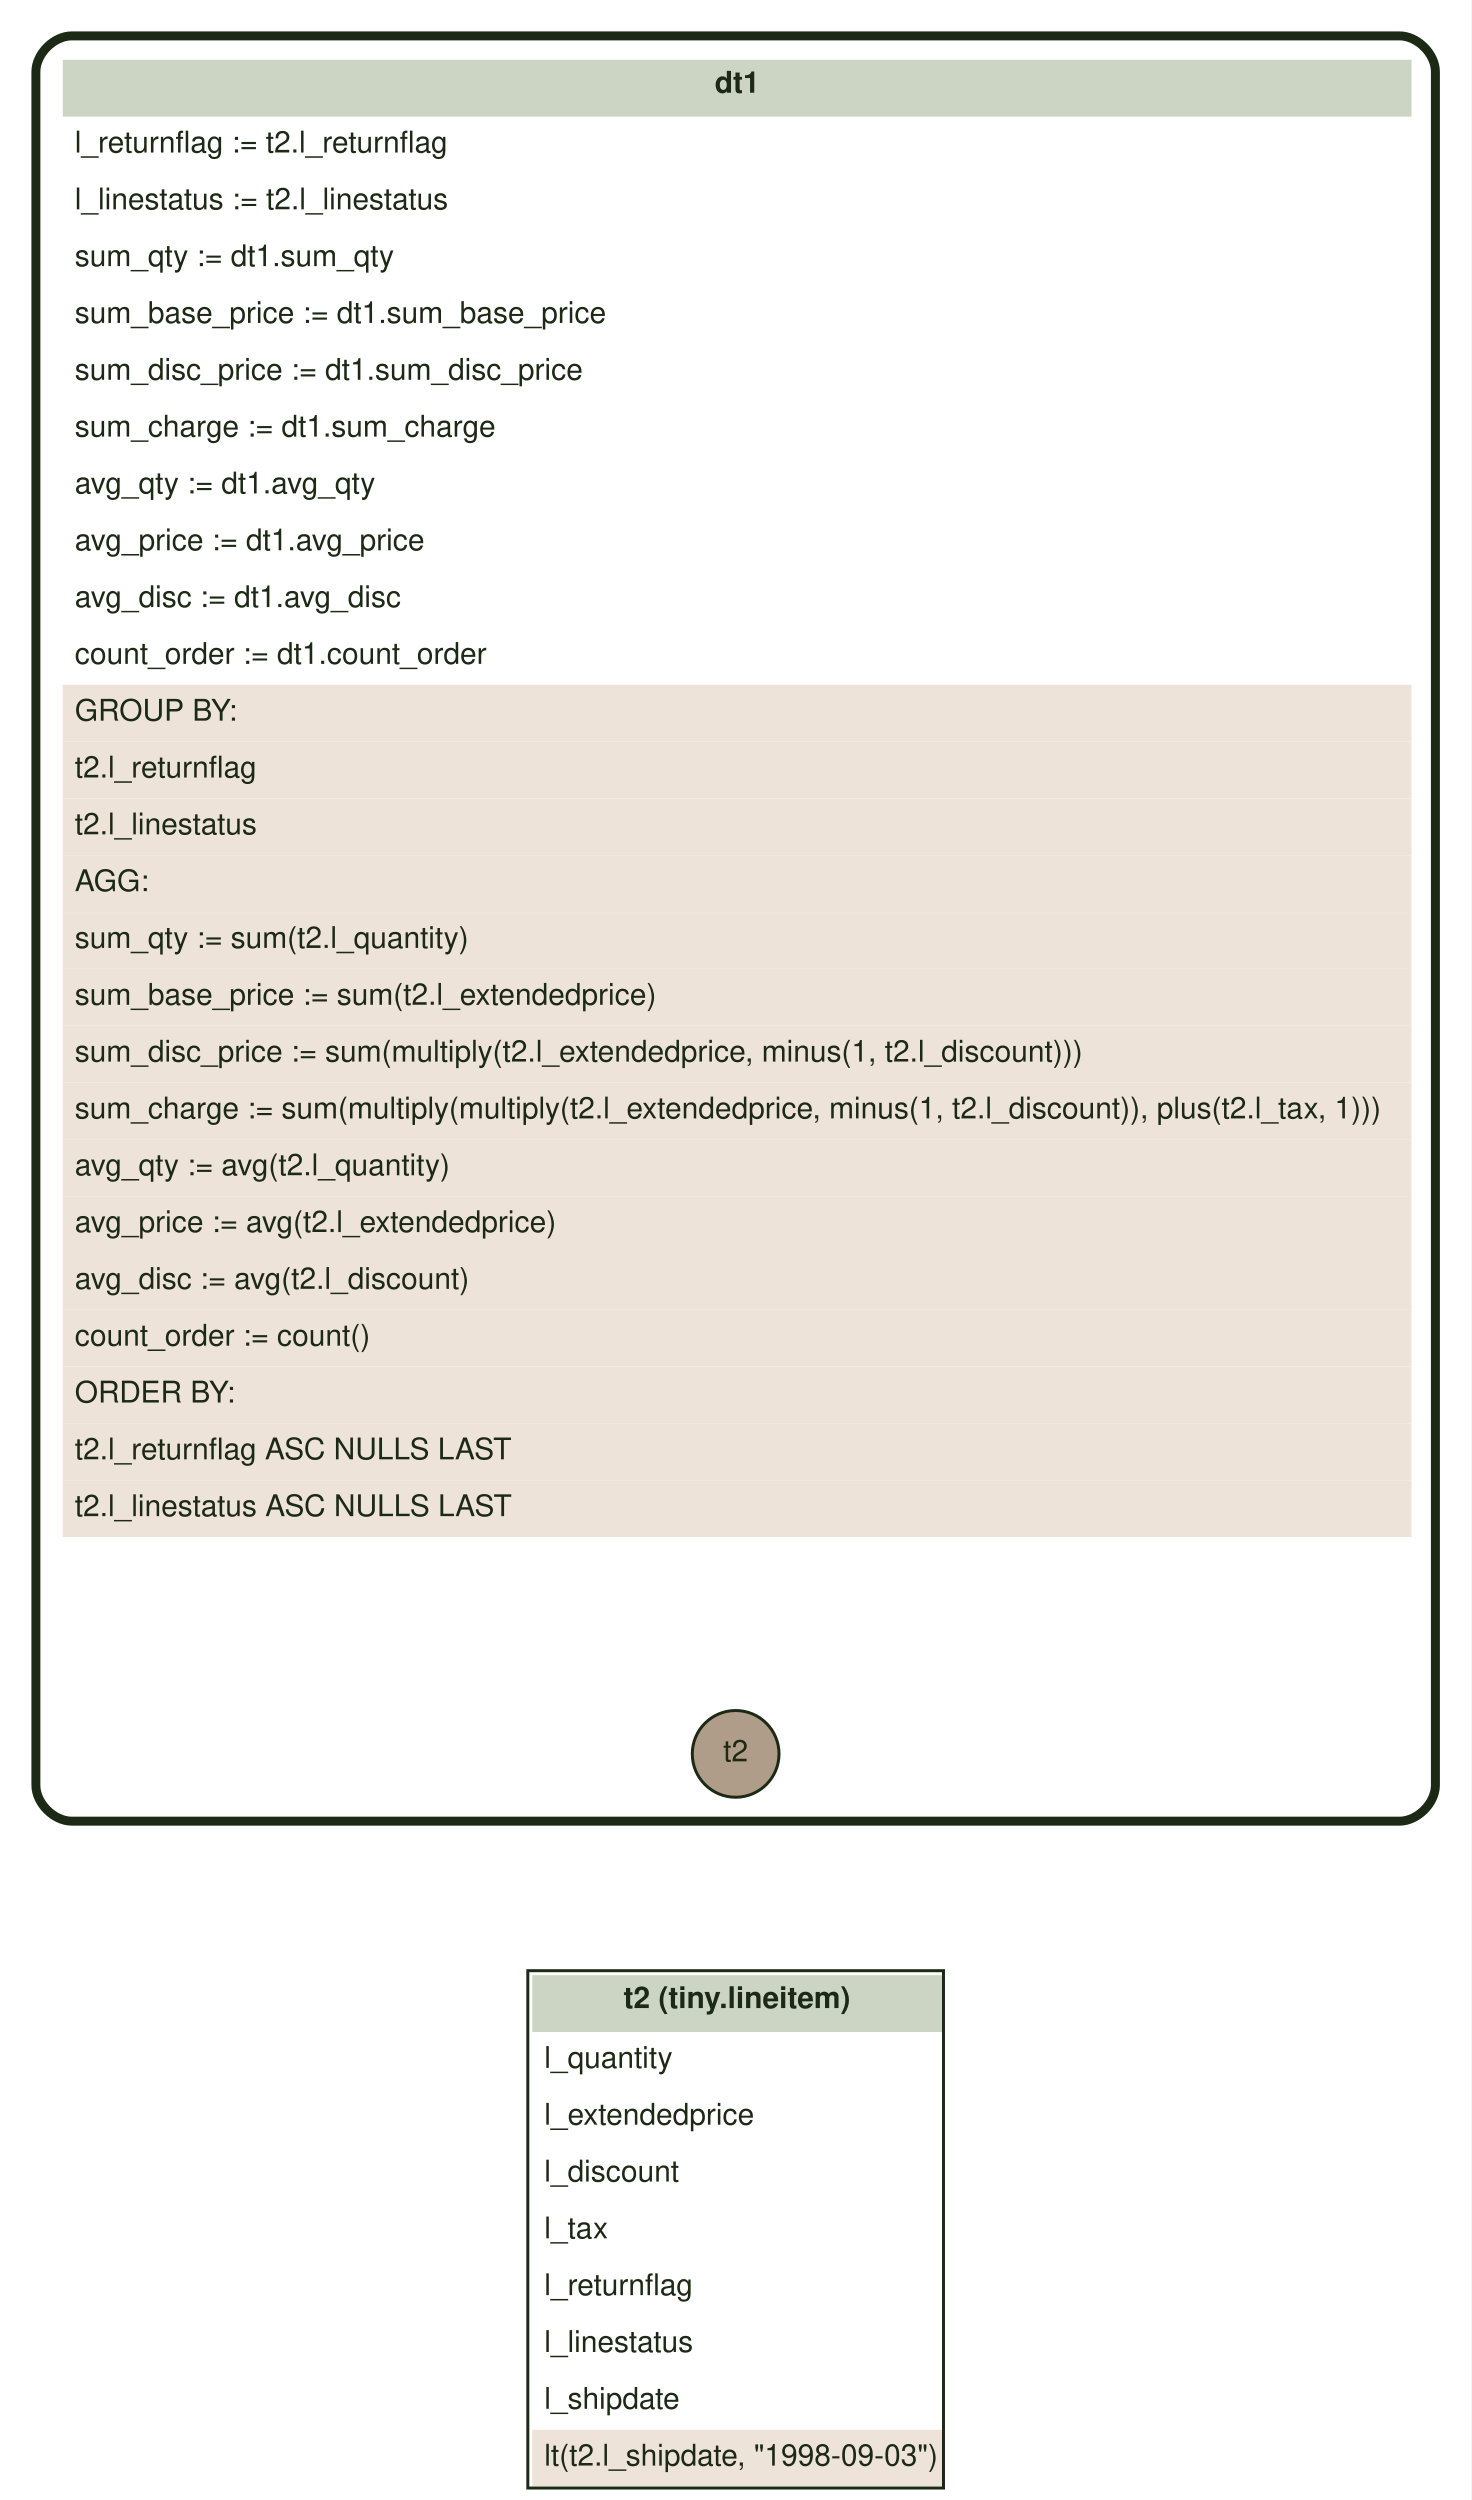
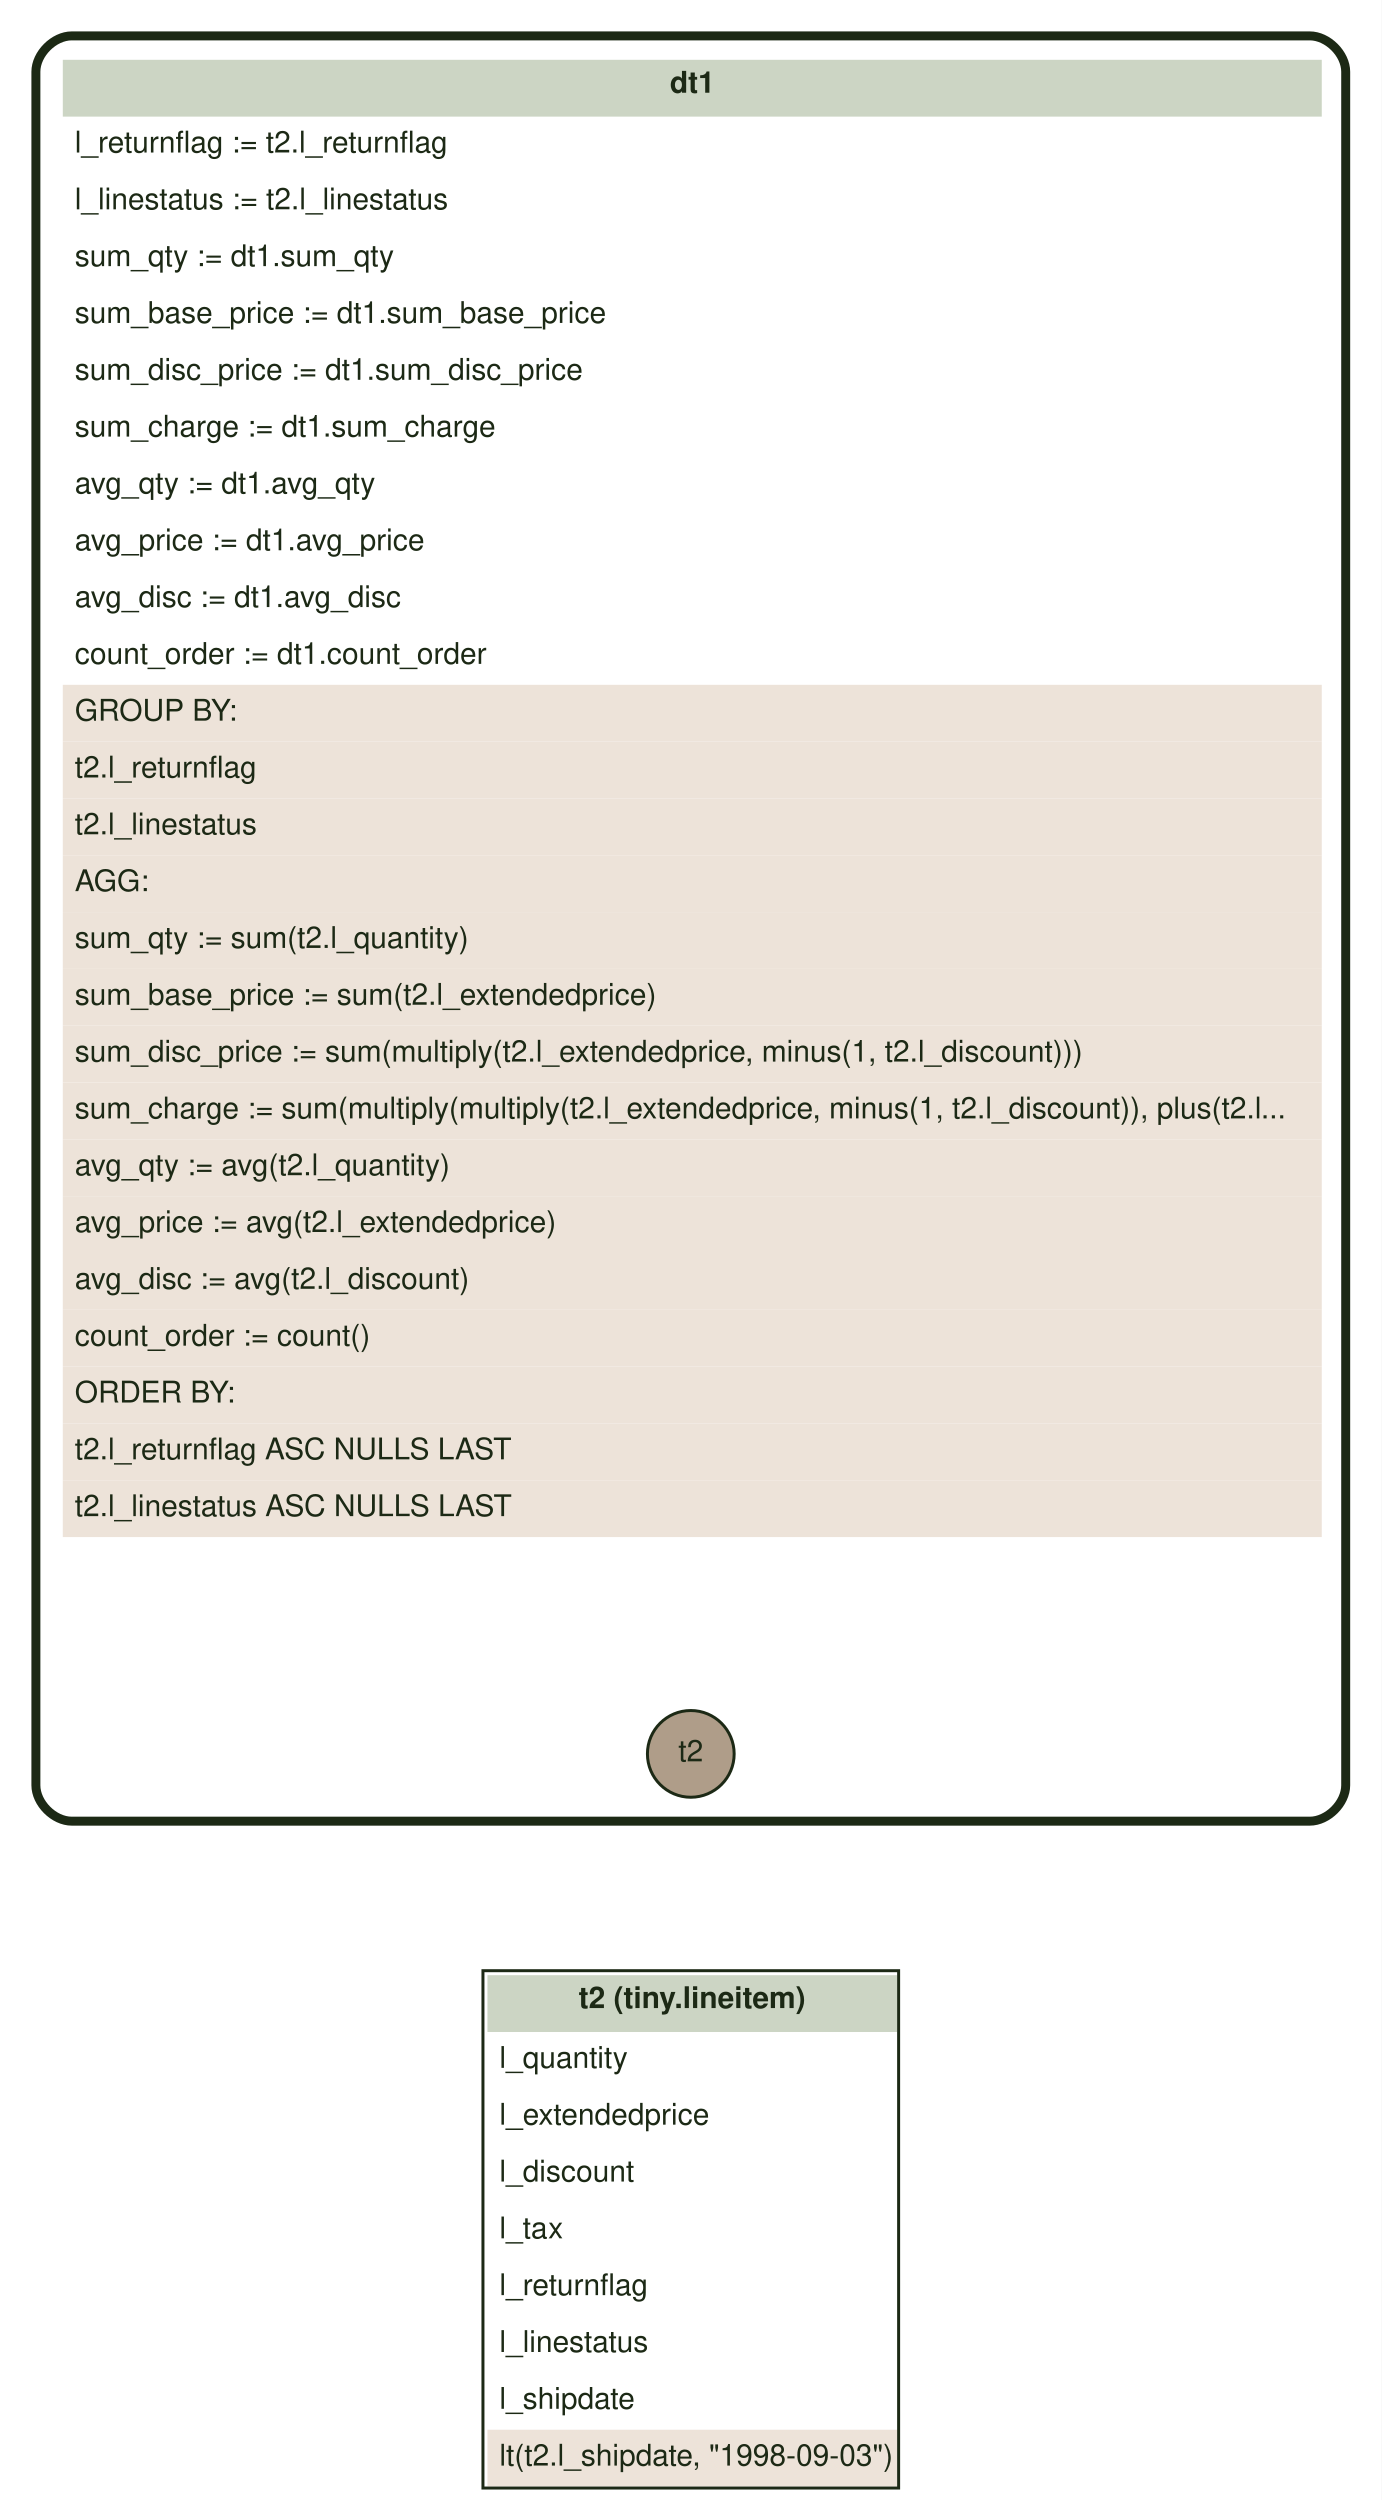
- <svg xmlns="http://www.w3.org/2000/svg" width="492pt" height="836pt" viewBox="0.00 0.00 492.00 836.00">
+ <svg xmlns="http://www.w3.org/2000/svg" width="462pt" height="836pt" viewBox="0.00 0.00 462.00 836.00">
  <g id="graph0" class="graph" transform="scale(1 1) rotate(0) translate(4 832)">
-     <polygon fill="white" stroke="transparent" points="-4,4 -4,-832 488,-832 488,4 -4,4" />
+     <polygon fill="white" stroke="transparent" points="-4,4 -4,-832 458,-832 458,4 -4,4" />
    <g id="clust1" class="cluster">
-       <path fill="white" stroke="#1c2915" stroke-width="3" d="M20,-223C20,-223 464,-223 464,-223 470,-223 476,-229 476,-235 476,-235 476,-808 476,-808 476,-814 470,-820 464,-820 464,-820 20,-820 20,-820 14,-820 8,-814 8,-808 8,-808 8,-235 8,-235 8,-229 14,-223 20,-223" />
+       <path fill="white" stroke="#1c2915" stroke-width="3" d="M20,-223C20,-223 434,-223 434,-223 440,-223 446,-229 446,-235 446,-235 446,-808 446,-808 446,-814 440,-820 434,-820 434,-820 20,-820 20,-820 14,-820 8,-814 8,-808 8,-808 8,-235 8,-235 8,-229 14,-223 20,-223" />
    </g>
    <g id="node1" class="node">
-       <polygon fill="#ccd5c4" stroke="transparent" points="17,-793 17,-812 468,-812 468,-793 17,-793" />
-       <text text-anchor="start" x="235" y="-801" font-family="Helvetica" font-weight="bold" font-size="10.00" fill="#1c2915">dt1</text>
+       <polygon fill="#ccd5c4" stroke="transparent" points="17,-793 17,-812 438,-812 438,-793 17,-793" />
+       <text text-anchor="start" x="220" y="-801" font-family="Helvetica" font-weight="bold" font-size="10.00" fill="#1c2915">dt1</text>
      <text text-anchor="start" x="21" y="-781" font-family="Helvetica" font-size="10.00" fill="#1c2915">l_returnflag := t2.l_returnflag</text>
      <text text-anchor="start" x="21" y="-762" font-family="Helvetica" font-size="10.00" fill="#1c2915">l_linestatus := t2.l_linestatus</text>
      <text text-anchor="start" x="21" y="-743" font-family="Helvetica" font-size="10.00" fill="#1c2915">sum_qty := dt1.sum_qty</text>
      <text text-anchor="start" x="21" y="-724" font-family="Helvetica" font-size="10.00" fill="#1c2915">sum_base_price := dt1.sum_base_price</text>
      <text text-anchor="start" x="21" y="-705" font-family="Helvetica" font-size="10.00" fill="#1c2915">sum_disc_price := dt1.sum_disc_price</text>
      <text text-anchor="start" x="21" y="-686" font-family="Helvetica" font-size="10.00" fill="#1c2915">sum_charge := dt1.sum_charge</text>
      <text text-anchor="start" x="21" y="-667" font-family="Helvetica" font-size="10.00" fill="#1c2915">avg_qty := dt1.avg_qty</text>
      <text text-anchor="start" x="21" y="-648" font-family="Helvetica" font-size="10.00" fill="#1c2915">avg_price := dt1.avg_price</text>
      <text text-anchor="start" x="21" y="-629" font-family="Helvetica" font-size="10.00" fill="#1c2915">avg_disc := dt1.avg_disc</text>
      <text text-anchor="start" x="21" y="-610" font-family="Helvetica" font-size="10.00" fill="#1c2915">count_order := dt1.count_order</text>
-       <polygon fill="#ede3d9" stroke="transparent" points="17,-584 17,-603 468,-603 468,-584 17,-584" />
+       <polygon fill="#ede3d9" stroke="transparent" points="17,-584 17,-603 438,-603 438,-584 17,-584" />
      <text text-anchor="start" x="21" y="-591" font-family="Helvetica" font-size="10.00" fill="#1c2915">GROUP BY:</text>
-       <polygon fill="#ede3d9" stroke="transparent" points="17,-565 17,-584 468,-584 468,-565 17,-565" />
+       <polygon fill="#ede3d9" stroke="transparent" points="17,-565 17,-584 438,-584 438,-565 17,-565" />
      <text text-anchor="start" x="21" y="-572" font-family="Helvetica" font-size="10.00" fill="#1c2915">    t2.l_returnflag</text>
-       <polygon fill="#ede3d9" stroke="transparent" points="17,-546 17,-565 468,-565 468,-546 17,-546" />
+       <polygon fill="#ede3d9" stroke="transparent" points="17,-546 17,-565 438,-565 438,-546 17,-546" />
      <text text-anchor="start" x="21" y="-553" font-family="Helvetica" font-size="10.00" fill="#1c2915">    t2.l_linestatus</text>
-       <polygon fill="#ede3d9" stroke="transparent" points="17,-527 17,-546 468,-546 468,-527 17,-527" />
+       <polygon fill="#ede3d9" stroke="transparent" points="17,-527 17,-546 438,-546 438,-527 17,-527" />
      <text text-anchor="start" x="21" y="-534" font-family="Helvetica" font-size="10.00" fill="#1c2915">AGG:</text>
-       <polygon fill="#ede3d9" stroke="transparent" points="17,-508 17,-527 468,-527 468,-508 17,-508" />
+       <polygon fill="#ede3d9" stroke="transparent" points="17,-508 17,-527 438,-527 438,-508 17,-508" />
      <text text-anchor="start" x="21" y="-515" font-family="Helvetica" font-size="10.00" fill="#1c2915">    sum_qty := sum(t2.l_quantity)</text>
-       <polygon fill="#ede3d9" stroke="transparent" points="17,-489 17,-508 468,-508 468,-489 17,-489" />
+       <polygon fill="#ede3d9" stroke="transparent" points="17,-489 17,-508 438,-508 438,-489 17,-489" />
      <text text-anchor="start" x="21" y="-496" font-family="Helvetica" font-size="10.00" fill="#1c2915">    sum_base_price := sum(t2.l_extendedprice)</text>
-       <polygon fill="#ede3d9" stroke="transparent" points="17,-470 17,-489 468,-489 468,-470 17,-470" />
+       <polygon fill="#ede3d9" stroke="transparent" points="17,-470 17,-489 438,-489 438,-470 17,-470" />
      <text text-anchor="start" x="21" y="-477" font-family="Helvetica" font-size="10.00" fill="#1c2915">    sum_disc_price := sum(multiply(t2.l_extendedprice, minus(1, t2.l_discount)))</text>
-       <polygon fill="#ede3d9" stroke="transparent" points="17,-451 17,-470 468,-470 468,-451 17,-451" />
-       <text text-anchor="start" x="21" y="-458" font-family="Helvetica" font-size="10.00" fill="#1c2915">    sum_charge := sum(multiply(multiply(t2.l_extendedprice, minus(1, t2.l_discount)), plus(t2.l_tax, 1)))</text>
-       <polygon fill="#ede3d9" stroke="transparent" points="17,-432 17,-451 468,-451 468,-432 17,-432" />
+       <polygon fill="#ede3d9" stroke="transparent" points="17,-451 17,-470 438,-470 438,-451 17,-451" />
+       <text text-anchor="start" x="21" y="-458" font-family="Helvetica" font-size="10.00" fill="#1c2915">    sum_charge := sum(multiply(multiply(t2.l_extendedprice, minus(1, t2.l_discount)), plus(t2.l...</text>
+       <polygon fill="#ede3d9" stroke="transparent" points="17,-432 17,-451 438,-451 438,-432 17,-432" />
      <text text-anchor="start" x="21" y="-439" font-family="Helvetica" font-size="10.00" fill="#1c2915">    avg_qty := avg(t2.l_quantity)</text>
-       <polygon fill="#ede3d9" stroke="transparent" points="17,-413 17,-432 468,-432 468,-413 17,-413" />
+       <polygon fill="#ede3d9" stroke="transparent" points="17,-413 17,-432 438,-432 438,-413 17,-413" />
      <text text-anchor="start" x="21" y="-420" font-family="Helvetica" font-size="10.00" fill="#1c2915">    avg_price := avg(t2.l_extendedprice)</text>
-       <polygon fill="#ede3d9" stroke="transparent" points="17,-394 17,-413 468,-413 468,-394 17,-394" />
+       <polygon fill="#ede3d9" stroke="transparent" points="17,-394 17,-413 438,-413 438,-394 17,-394" />
      <text text-anchor="start" x="21" y="-401" font-family="Helvetica" font-size="10.00" fill="#1c2915">    avg_disc := avg(t2.l_discount)</text>
-       <polygon fill="#ede3d9" stroke="transparent" points="17,-375 17,-394 468,-394 468,-375 17,-375" />
+       <polygon fill="#ede3d9" stroke="transparent" points="17,-375 17,-394 438,-394 438,-375 17,-375" />
      <text text-anchor="start" x="21" y="-382" font-family="Helvetica" font-size="10.00" fill="#1c2915">    count_order := count()</text>
-       <polygon fill="#ede3d9" stroke="transparent" points="17,-356 17,-375 468,-375 468,-356 17,-356" />
+       <polygon fill="#ede3d9" stroke="transparent" points="17,-356 17,-375 438,-375 438,-356 17,-356" />
      <text text-anchor="start" x="21" y="-363" font-family="Helvetica" font-size="10.00" fill="#1c2915">ORDER BY:</text>
-       <polygon fill="#ede3d9" stroke="transparent" points="17,-337 17,-356 468,-356 468,-337 17,-337" />
+       <polygon fill="#ede3d9" stroke="transparent" points="17,-337 17,-356 438,-356 438,-337 17,-337" />
      <text text-anchor="start" x="21" y="-344" font-family="Helvetica" font-size="10.00" fill="#1c2915">    t2.l_returnflag ASC NULLS LAST</text>
-       <polygon fill="#ede3d9" stroke="transparent" points="17,-318 17,-337 468,-337 468,-318 17,-318" />
+       <polygon fill="#ede3d9" stroke="transparent" points="17,-318 17,-337 438,-337 438,-318 17,-318" />
      <text text-anchor="start" x="21" y="-325" font-family="Helvetica" font-size="10.00" fill="#1c2915">    t2.l_linestatus ASC NULLS LAST</text>
    </g>
    <g id="node2" class="node">
-       <ellipse fill="#af9d89" stroke="#1c2915" cx="242" cy="-245.5" rx="14.5" ry="14.5" />
-       <text text-anchor="middle" x="242" y="-243" font-family="Helvetica" font-size="10.00" fill="#1c2915">t2</text>
+       <ellipse fill="#af9d89" stroke="#1c2915" cx="227" cy="-245.5" rx="14.5" ry="14.5" />
+       <text text-anchor="middle" x="227" y="-243" font-family="Helvetica" font-size="10.00" fill="#1c2915">t2</text>
    </g>
    <g id="node3" class="node">
-       <polygon fill="#ccd5c4" stroke="transparent" points="174,-152.5 174,-171.5 311,-171.5 311,-152.5 174,-152.5" />
-       <text text-anchor="start" x="204.5" y="-160.5" font-family="Helvetica" font-weight="bold" font-size="10.00" fill="#1c2915">t2 (tiny.lineitem)</text>
-       <text text-anchor="start" x="178" y="-140.5" font-family="Helvetica" font-size="10.00" fill="#1c2915">l_quantity</text>
-       <text text-anchor="start" x="178" y="-121.5" font-family="Helvetica" font-size="10.00" fill="#1c2915">l_extendedprice</text>
-       <text text-anchor="start" x="178" y="-102.5" font-family="Helvetica" font-size="10.00" fill="#1c2915">l_discount</text>
-       <text text-anchor="start" x="178" y="-83.5" font-family="Helvetica" font-size="10.00" fill="#1c2915">l_tax</text>
-       <text text-anchor="start" x="178" y="-64.5" font-family="Helvetica" font-size="10.00" fill="#1c2915">l_returnflag</text>
-       <text text-anchor="start" x="178" y="-45.5" font-family="Helvetica" font-size="10.00" fill="#1c2915">l_linestatus</text>
-       <text text-anchor="start" x="178" y="-26.5" font-family="Helvetica" font-size="10.00" fill="#1c2915">l_shipdate</text>
-       <polygon fill="#ede3d9" stroke="transparent" points="174,-0.5 174,-19.5 311,-19.5 311,-0.5 174,-0.5" />
-       <text text-anchor="start" x="178" y="-7.5" font-family="Helvetica" font-size="10.00" fill="#1c2915">lt(t2.l_shipdate, "1998-09-03")</text>
-       <polygon fill="none" stroke="#1c2915" points="172.5,0 172.5,-173 311.5,-173 311.5,0 172.5,0" />
+       <polygon fill="#ccd5c4" stroke="transparent" points="159,-152.5 159,-171.5 296,-171.5 296,-152.5 159,-152.5" />
+       <text text-anchor="start" x="189.5" y="-160.5" font-family="Helvetica" font-weight="bold" font-size="10.00" fill="#1c2915">t2 (tiny.lineitem)</text>
+       <text text-anchor="start" x="163" y="-140.5" font-family="Helvetica" font-size="10.00" fill="#1c2915">l_quantity</text>
+       <text text-anchor="start" x="163" y="-121.5" font-family="Helvetica" font-size="10.00" fill="#1c2915">l_extendedprice</text>
+       <text text-anchor="start" x="163" y="-102.5" font-family="Helvetica" font-size="10.00" fill="#1c2915">l_discount</text>
+       <text text-anchor="start" x="163" y="-83.5" font-family="Helvetica" font-size="10.00" fill="#1c2915">l_tax</text>
+       <text text-anchor="start" x="163" y="-64.5" font-family="Helvetica" font-size="10.00" fill="#1c2915">l_returnflag</text>
+       <text text-anchor="start" x="163" y="-45.5" font-family="Helvetica" font-size="10.00" fill="#1c2915">l_linestatus</text>
+       <text text-anchor="start" x="163" y="-26.5" font-family="Helvetica" font-size="10.00" fill="#1c2915">l_shipdate</text>
+       <polygon fill="#ede3d9" stroke="transparent" points="159,-0.5 159,-19.5 296,-19.5 296,-0.5 159,-0.5" />
+       <text text-anchor="start" x="163" y="-7.5" font-family="Helvetica" font-size="10.00" fill="#1c2915">lt(t2.l_shipdate, "1998-09-03")</text>
+       <polygon fill="none" stroke="#1c2915" points="157.5,0 157.5,-173 296.5,-173 296.5,0 157.5,0" />
    </g>
  </g>
</svg>
